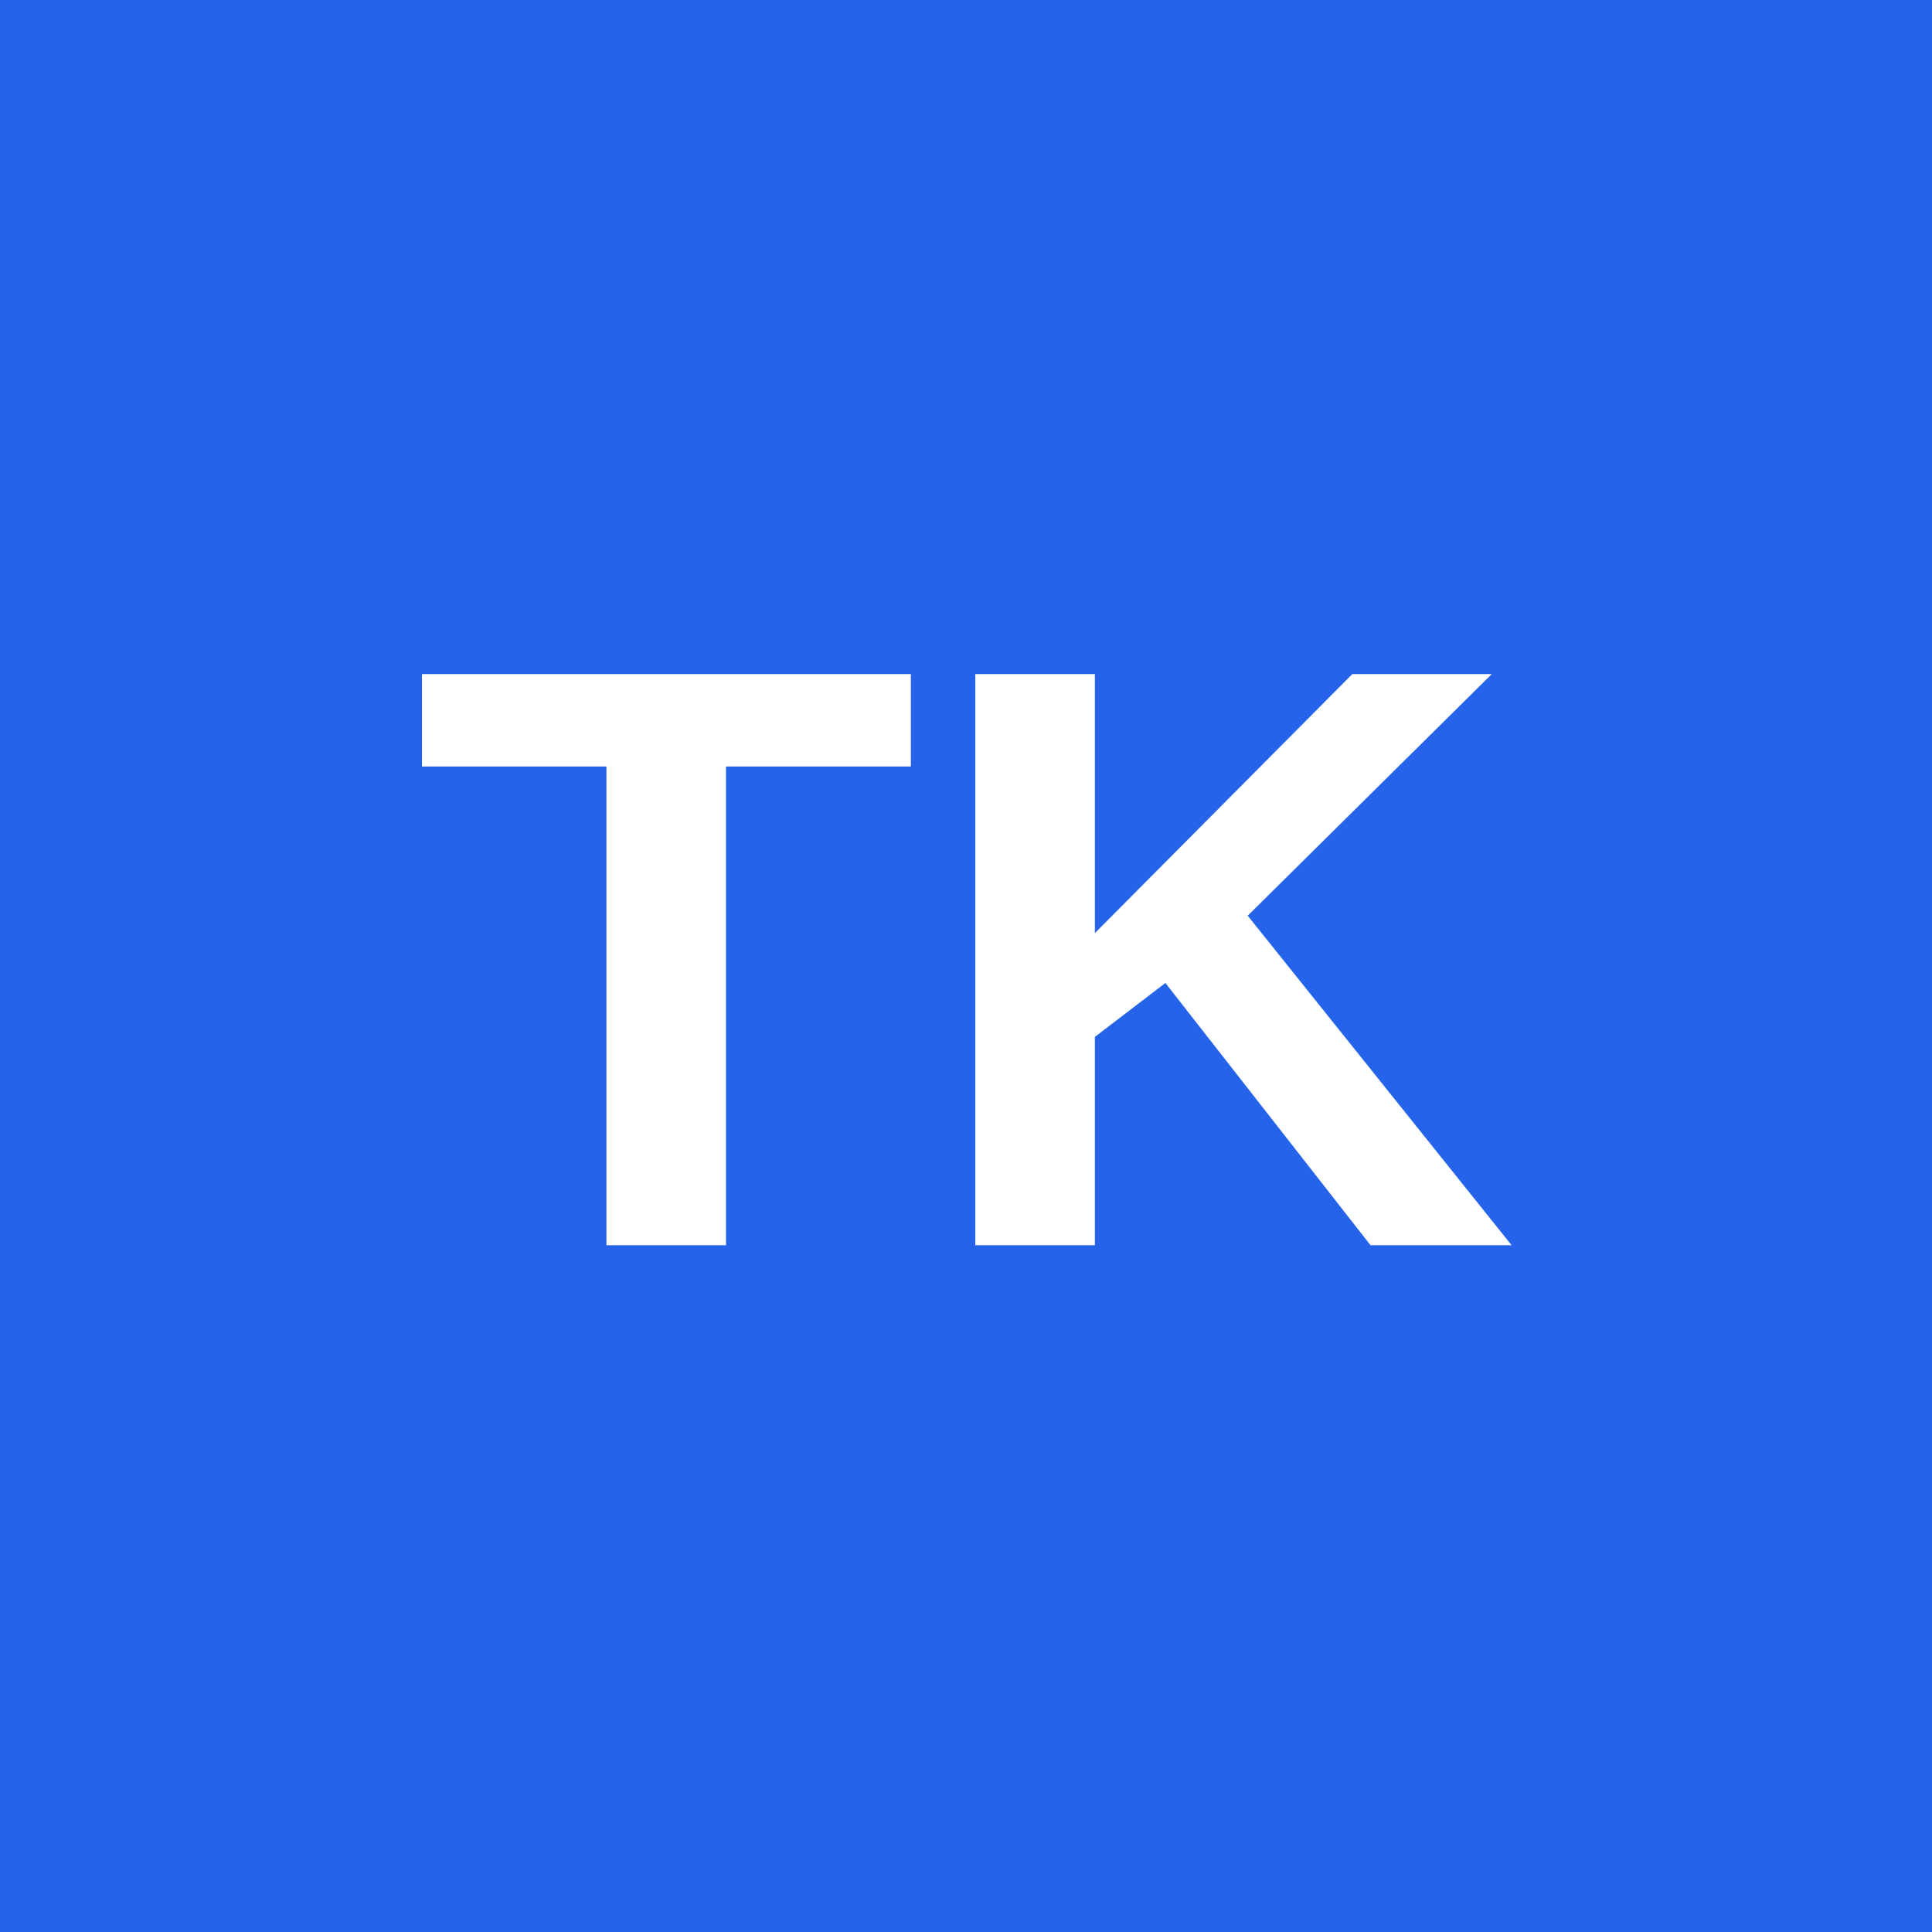
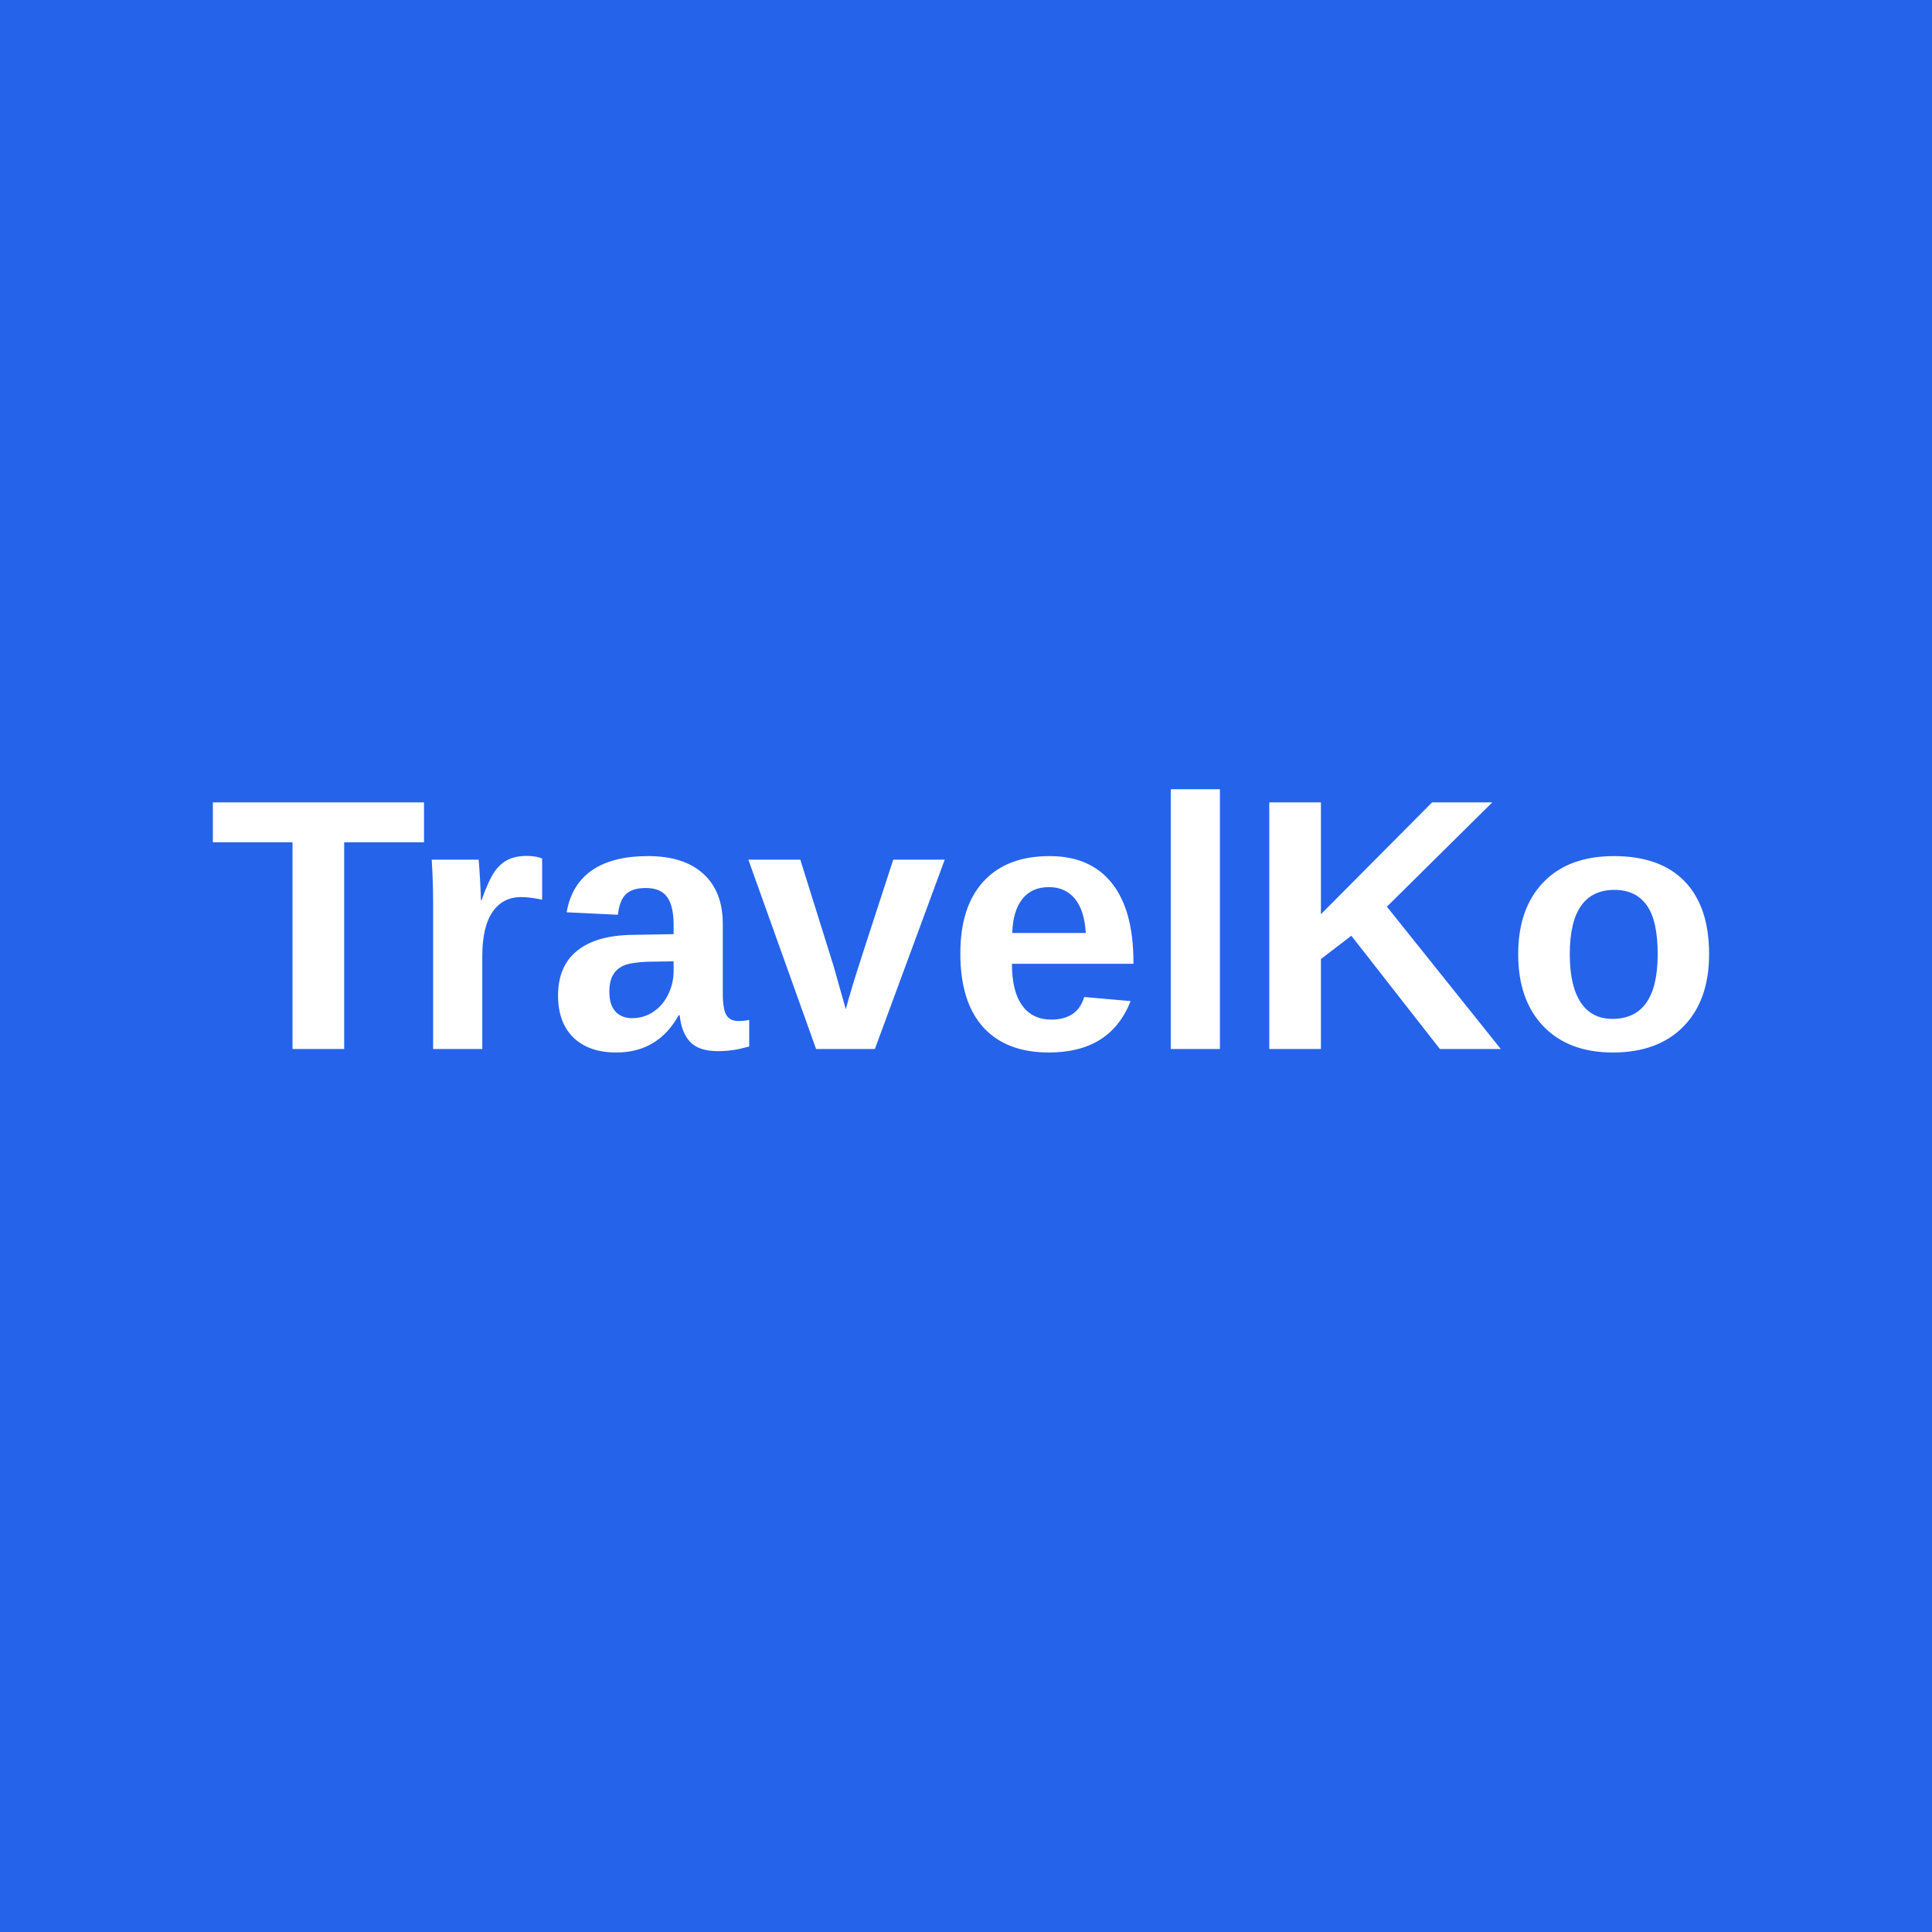
<svg xmlns="http://www.w3.org/2000/svg" viewBox="0 0 512 512" width="512" height="512">
  <rect width="512" height="512" fill="#2563EB" />
-   <text x="256" y="330" text-anchor="middle" font-family="Arial,Helvetica,sans-serif" font-weight="800" font-size="220" fill="#FFFFFF">TK</text>
+   <text x="256" y="278" text-anchor="middle" font-family="Arial,Helvetica,sans-serif" font-weight="800" font-size="95" fill="#FFFFFF">TravelKo</text>
</svg>
